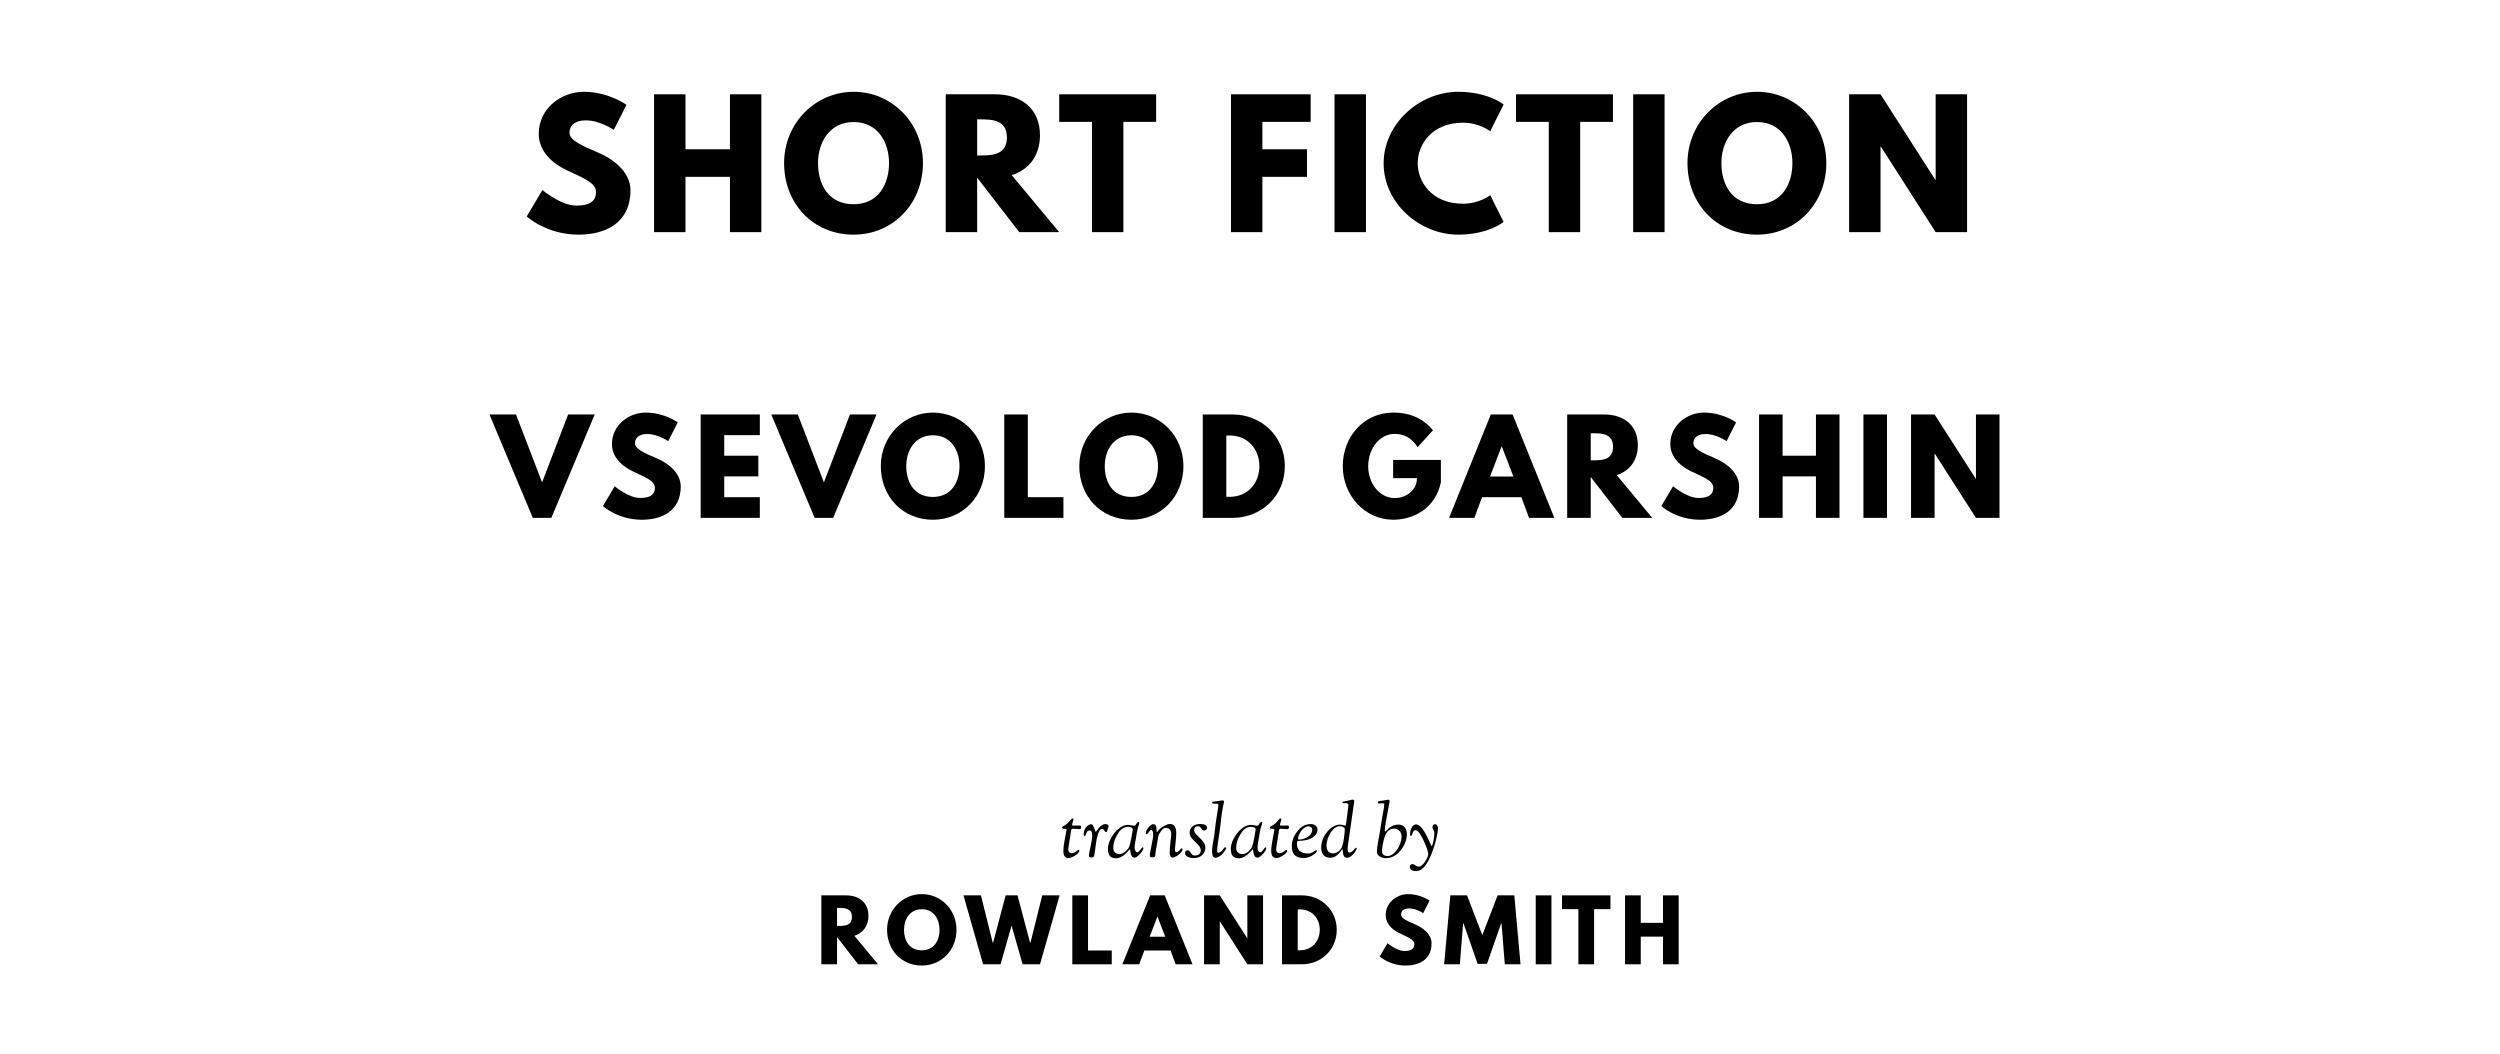
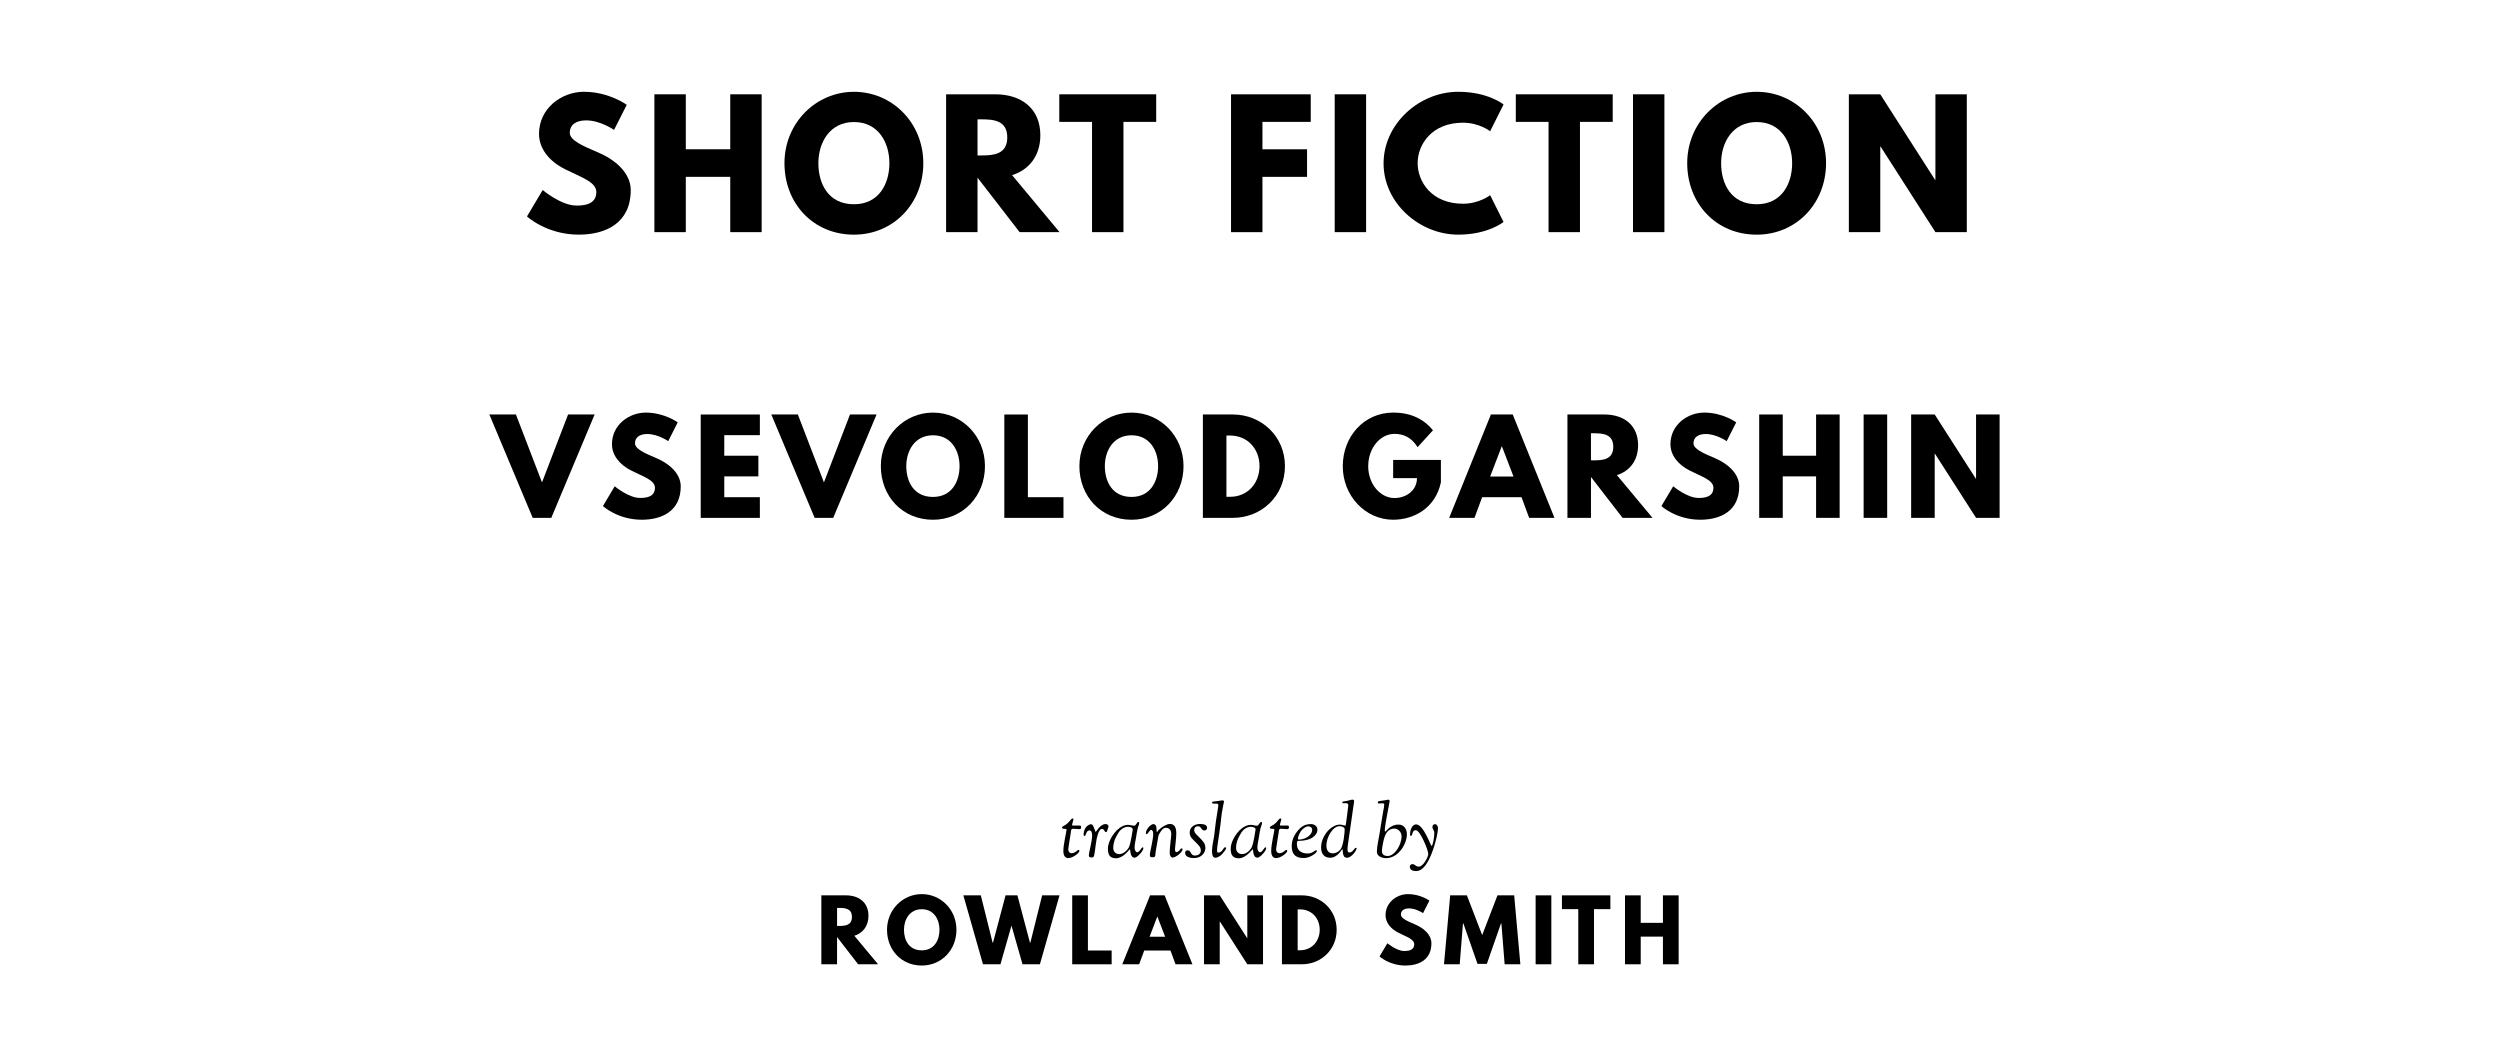
<svg xmlns="http://www.w3.org/2000/svg" version="1.1" viewBox="0 0 1400 590">
  <g aria-label="SHORT FICTION">
-     <path d="m 326.865,51.404 c -12.444,0 -25.17,9.17 -25.17,23.579 0,8.047 5.427,15.251 14.69,19.836 9.17,4.585 17.404,7.111 17.404,12.725 0,7.205 -7.298,7.579 -11.135,7.579 -8.608,0 -18.901,-8.702 -18.901,-8.702 l -8.795,14.784 c 0,0 10.947,10.199 29.006,10.199 15.064,0 29.099,-6.456 29.099,-24.889 0,-10.105 -9.45,-17.404 -18.058,-21.053 -8.795,-3.743 -16.094,-6.83 -16.094,-11.135 0,-4.211 3.181,-6.924 9.17,-6.924 7.953,0 15.626,5.333 15.626,5.333 l 7.111,-14.035 c 0,0 -9.918,-7.298 -23.953,-7.298 z" />
-     <path d="m 383.877,99.029 h 24.889 V 130 h 17.591 V 52.807 H 408.766 V 83.591 H 383.877 V 52.807 H 366.287 V 130 h 17.591 z" />
-     <path d="m 439.096,91.357 c 0,22.55 16.094,40.047 38.924,40.047 22.175,0 38.83,-17.497 38.83,-40.047 0,-22.55 -17.404,-39.953 -38.83,-39.953 -21.24,0 -38.924,17.404 -38.924,39.953 z m 18.994,0 c 0,-11.509 6.363,-23.018 19.93,-23.018 13.661,0 19.836,11.509 19.836,23.018 0,11.509 -5.801,23.018 -19.836,23.018 -14.409,0 -19.93,-11.509 -19.93,-23.018 z" />
-     <path d="M 529.613,52.807 V 130 h 17.591 V 99.497 L 570.782,130 h 22.363 l -26.573,-31.906 c 9.45,-2.994 15.813,-10.76 15.813,-22.363 0,-15.158 -10.854,-22.924 -25.17,-22.924 z m 17.591,34.246 V 66.842 h 2.058 c 6.643,0 14.596,0.468 14.596,10.105 0,9.637 -7.953,10.105 -14.596,10.105 z" />
-     <path d="m 593.161,68.246 h 18.339 V 130 h 17.591 V 68.246 h 18.339 V 52.807 H 593.161 Z" />
-     <path d="M 733.981,52.807 H 689.349 V 130 h 17.591 V 99.029 h 24.982 V 83.591 H 706.94 V 68.246 H 733.981 Z" />
-     <path d="M 764.937,52.807 H 747.346 V 130 h 17.591 z" />
-     <path d="m 819.373,114.094 c -17.684,0 -25.45,-12.351 -25.45,-22.737 0,-10.292 7.766,-22.643 25.45,-22.643 8.982,0 15.158,4.772 15.158,4.772 l 7.485,-14.971 c 0,0 -8.608,-7.111 -25.357,-7.111 -21.895,0 -41.825,17.965 -41.825,40.14 0,22.082 20.023,39.86 41.825,39.86 16.749,0 25.357,-7.111 25.357,-7.111 l -7.485,-14.971 c 0,0 -6.175,4.772 -15.158,4.772 z" />
-     <path d="m 848.972,68.246 h 18.339 V 130 h 17.591 V 68.246 h 18.339 V 52.807 h -54.269 z" />
-     <path d="M 932.167,52.807 H 914.576 V 130 h 17.591 z" />
-     <path d="m 944.988,91.357 c 0,22.55 16.094,40.047 38.924,40.047 22.175,0 38.83,-17.497 38.83,-40.047 0,-22.55 -17.404,-39.953 -38.83,-39.953 -21.24,0 -38.924,17.404 -38.924,39.953 z m 18.994,0 c 0,-11.509 6.363,-23.018 19.93,-23.018 13.661,0 19.836,11.509 19.836,23.018 0,11.509 -5.801,23.018 -19.836,23.018 -14.409,0 -19.93,-11.509 -19.93,-23.018 z" />
-     <path d="m 1053.095,82.094 h 0.187 L 1083.972,130 h 17.591 V 52.807 h -17.591 v 47.906 h -0.187 L 1053.095,52.807 h -17.591 V 130 h 17.591 z" />
+     <path d="M327.03,51.40c14.04,0.00,23.95,7.30,23.95,7.30l-7.11,14.04s-7.67-5.33-15.63-5.33c-5.99,0.00-9.17,2.71-9.17,6.92c0.00,4.30,7.30,7.39,16.09,11.13c8.61,3.65,18.06,10.95,18.06,21.05c0.00,18.43-14.04,24.89-29.10,24.89c-18.06,0.00-29.01-10.20-29.01-10.20l8.80-14.78s10.29,8.70,18.90,8.70c3.84,0.00,11.13-0.37,11.13-7.58c0.00-5.61-8.23-8.14-17.40-12.73c-9.26-4.58-14.69-11.79-14.69-19.84c0.00-14.41,12.73-23.58,25.17-23.58z" />
+     <path d="M384.05,99.03l0.00,30.97l-17.59,0.00l0.00-77.19l17.59,0.00l0.00,30.78l24.89,0.00l0.00-30.78l17.59,0.00l0.00,77.19l-17.59,0.00l0.00-30.97l-24.89,0.00z" />
+     <path d="M439.30,91.36c0.00-22.55,17.68-39.95,38.92-39.95c21.43,0.00,38.83,17.40,38.83,39.95s-16.65,40.05-38.83,40.05c-22.83,0.00-38.92-17.50-38.92-40.05z  M458.29,91.36c0.00,11.51,5.52,23.02,19.93,23.02c14.04,0.00,19.84-11.51,19.84-23.02s-6.18-23.02-19.84-23.02c-13.57,0.00-19.93,11.51-19.93,23.02z" />
+     <path d="M529.82,52.81l27.60,0.00c14.32,0.00,25.17,7.77,25.17,22.92c0.00,11.60-6.36,19.37-15.81,22.36l26.57,31.91l-22.36,0.00l-23.58-30.50l0.00,30.50l-17.59,0.00l0.00-77.19z  M547.41,87.05l2.06,0.00c6.64,0.00,14.60-0.47,14.60-10.11s-7.95-10.11-14.60-10.11l-2.06,0.00l0.00,20.21z" />
+     <path d="M593.20,68.25l0.00-15.44l54.27,0.00l0.00,15.44l-18.34,0.00l0.00,61.75l-17.59,0.00l0.00-61.75l-18.34,0.00z" />
+     <path d="M734.01,52.81l0.00,15.44l-27.04,0.00l0.00,15.35l24.98,0.00l0.00,15.44l-24.98,0.00l0.00,30.97l-17.59,0.00l0.00-77.19l44.63,0.00z" />
+     <path d="M765.02,52.81l0.00,77.19l-17.59,0.00l0.00-77.19l17.59,0.00z" />
+     <path d="M819.33,114.09c8.98,0.00,15.16-4.77,15.16-4.77l7.49,14.97s-8.61,7.11-25.36,7.11c-21.80,0.00-41.82-17.78-41.82-39.86c0.00-22.18,19.93-40.14,41.82-40.14c16.75,0.00,25.36,7.11,25.36,7.11l-7.49,14.97s-6.18-4.77-15.16-4.77c-17.68,0.00-25.45,12.35-25.45,22.64c0.00,10.39,7.77,22.74,25.45,22.74z" />
+     <path d="M848.85,68.25l0.00-15.44l54.27,0.00l0.00,15.44l-18.34,0.00l0.00,61.75l-17.59,0.00l0.00-61.75l-18.34,0.00z" />
+     <path d="M932.07,52.81l0.00,77.19l-17.59,0.00l0.00-77.19l17.59,0.00z" />
+     <path d="M944.84,91.36c0.00-22.55,17.68-39.95,38.92-39.95c21.43,0.00,38.83,17.40,38.83,39.95s-16.65,40.05-38.83,40.05c-22.83,0.00-38.92-17.50-38.92-40.05z  M963.83,91.36c0.00,11.51,5.52,23.02,19.93,23.02c14.04,0.00,19.84-11.51,19.84-23.02s-6.18-23.02-19.84-23.02c-13.57,0.00-19.93,11.51-19.93,23.02z" />
+     <path d="M1052.95,82.09l0.00,47.91l-17.59,0.00l0.00-77.19l17.59,0.00l30.69,47.91l0.19,0.00l0.00-47.91l17.59,0.00l0.00,77.19l-17.59,0.00l-30.69-47.91l-0.19,0.00z" />
  </g>
  <g aria-label="VSEVOLOD GARSHIN">
-     <path d="m 298.371,290 h 10.386 l 24.281,-57.895 h -14.877 l -14.596,38.035 -14.596,-38.035 h -14.877 z" />
-     <path d="m 361.561,231.053 c -9.333,0 -18.877,6.877 -18.877,17.684 0,6.035 4.07,11.439 11.018,14.877 6.877,3.439 13.053,5.333 13.053,9.544 0,5.404 -5.474,5.684 -8.351,5.684 -6.456,0 -14.175,-6.526 -14.175,-6.526 l -6.596,11.088 c 0,0 8.211,7.649 21.754,7.649 11.298,0 21.825,-4.842 21.825,-18.667 0,-7.579 -7.088,-13.053 -13.544,-15.789 -6.596,-2.807 -12.07,-5.123 -12.07,-8.351 0,-3.158 2.386,-5.193 6.877,-5.193 5.965,0 11.719,4 11.719,4 l 5.333,-10.526 c 0,0 -7.439,-5.474 -17.965,-5.474 z" />
-     <path d="M 425.499,232.105 H 392.377 V 290 h 33.123 v -11.579 h -19.93 v -11.649 h 19.088 v -11.579 h -19.088 v -11.509 h 19.93 z" />
-     <path d="m 456.189,290 h 10.386 l 24.281,-57.895 h -14.877 l -14.596,38.035 -14.596,-38.035 h -14.877 z" />
-     <path d="m 493.256,261.018 c 0,16.912 12.07,30.035 29.193,30.035 16.632,0 29.123,-13.123 29.123,-30.035 0,-16.912 -13.053,-29.965 -29.123,-29.965 -15.93,0 -29.193,13.053 -29.193,29.965 z m 14.246,0 c 0,-8.632 4.772,-17.263 14.947,-17.263 10.246,0 14.877,8.632 14.877,17.263 0,8.632 -4.351,17.263 -14.877,17.263 -10.807,0 -14.947,-8.632 -14.947,-17.263 z" />
-     <path d="M 575.586,232.105 H 562.393 V 290 h 33.123 v -11.579 h -19.93 z" />
-     <path d="m 604.407,261.018 c 0,16.912 12.07,30.035 29.193,30.035 16.632,0 29.123,-13.123 29.123,-30.035 0,-16.912 -13.053,-29.965 -29.123,-29.965 -15.93,0 -29.193,13.053 -29.193,29.965 z m 14.246,0 c 0,-8.632 4.772,-17.263 14.947,-17.263 10.246,0 14.877,8.632 14.877,17.263 0,8.632 -4.351,17.263 -14.877,17.263 -10.807,0 -14.947,-8.632 -14.947,-17.263 z" />
-     <path d="M 673.544,232.105 V 290 h 16.772 c 15.93,0 29.193,-12.07 29.193,-28.982 0,-16.842 -13.333,-28.912 -29.193,-28.912 z m 13.193,46.105 v -34.316 h 2.035 c 9.825,0 16.491,7.509 16.491,17.193 -0.07,9.684 -6.737,17.123 -16.491,17.123 z" />
-     <path d="m 806.893,257.579 h -26.737 v 10.175 h 13.333 c 0,7.088 -6.246,11.158 -12.561,11.158 -8.14,0 -14.737,-8 -14.737,-17.825 0,-10.035 6.596,-18.105 14.737,-18.105 5.123,0 9.544,2.035 12.912,7.439 l 8.632,-9.474 c -5.053,-6.105 -12.14,-9.895 -22.316,-9.895 -16.281,0 -28.211,13.404 -28.211,30.035 0,16.561 12.632,29.965 28.211,29.965 11.368,0 23.579,-6.246 26.737,-20.912 z" />
-     <path d="M 847.06,232.105 H 834.849 L 811.481,290 h 14.175 l 4.281,-11.579 h 22.035 L 856.253,290 h 14.175 z m 0.421,34.737 H 834.428 L 840.884,250 h 0.14 z" />
-     <path d="M 877.618,232.105 V 290 h 13.193 V 267.123 L 908.495,290 h 16.772 l -19.93,-23.93 c 7.088,-2.246 11.86,-8.07 11.86,-16.772 0,-11.368 -8.14,-17.193 -18.877,-17.193 z m 13.193,25.684 v -15.158 h 1.544 c 4.982,0 10.947,0.351 10.947,7.579 0,7.228 -5.965,7.579 -10.947,7.579 z" />
-     <path d="m 954.253,231.053 c -9.333,0 -18.877,6.877 -18.877,17.684 0,6.035 4.07,11.439 11.018,14.877 6.877,3.439 13.053,5.333 13.053,9.544 0,5.404 -5.474,5.684 -8.351,5.684 -6.456,0 -14.175,-6.526 -14.175,-6.526 l -6.596,11.088 c 0,0 8.211,7.649 21.754,7.649 11.298,0 21.825,-4.842 21.825,-18.667 0,-7.579 -7.088,-13.053 -13.544,-15.789 -6.596,-2.807 -12.07,-5.123 -12.07,-8.351 0,-3.158 2.386,-5.193 6.877,-5.193 5.965,0 11.719,4 11.719,4 l 5.333,-10.526 c 0,0 -7.439,-5.474 -17.965,-5.474 z" />
-     <path d="m 998.261,266.772 h 18.667 V 290 h 13.193 v -57.895 h -13.193 v 23.088 H 998.261 V 232.105 H 985.069 V 290 h 13.193 z" />
-     <path d="m 1056.716,232.105 h -13.193 V 290 h 13.193 z" />
-     <path d="m 1083.371,254.07 h 0.14 L 1106.529,290 h 13.193 v -57.895 h -13.193 v 35.93 h -0.14 l -23.017,-35.93 h -13.193 V 290 h 13.193 z" />
+     <path d="M298.32,290.00l-24.28-57.89l14.88,0.00l14.60,38.04l14.60-38.04l14.88,0.00l-24.28,57.89l-10.39,0.00z" />
+     <path d="M361.57,231.05c10.53,0.00,17.96,5.47,17.96,5.47l-5.33,10.53s-5.75-4.00-11.72-4.00c-4.49,0.00-6.88,2.04-6.88,5.19c0.00,3.23,5.47,5.54,12.07,8.35c6.46,2.74,13.54,8.21,13.54,15.79c0.00,13.82-10.53,18.67-21.82,18.67c-13.54,0.00-21.75-7.65-21.75-7.65l6.60-11.09s7.72,6.53,14.18,6.53c2.88,0.00,8.35-0.28,8.35-5.68c0.00-4.21-6.18-6.11-13.05-9.54c-6.95-3.44-11.02-8.84-11.02-14.88c0.00-10.81,9.54-17.68,18.88-17.68z" />
+     <path d="M425.52,232.11l0.00,11.58l-19.93,0.00l0.00,11.51l19.09,0.00l0.00,11.58l-19.09,0.00l0.00,11.65l19.93,0.00l0.00,11.58l-33.12,0.00l0.00-57.89l33.12,0.00z" />
+     <path d="M456.20,290.00l-24.28-57.89l14.88,0.00l14.60,38.04l14.60-38.04l14.88,0.00l-24.28,57.89l-10.39,0.00z" />
+     <path d="M493.27,261.02c0.00-16.91,13.26-29.96,29.19-29.96c16.07,0.00,29.12,13.05,29.12,29.96s-12.49,30.04-29.12,30.04c-17.12,0.00-29.19-13.12-29.19-30.04z  M507.52,261.02c0.00,8.63,4.14,17.26,14.95,17.26c10.53,0.00,14.88-8.63,14.88-17.26s-4.63-17.26-14.88-17.26c-10.18,0.00-14.95,8.63-14.95,17.26z" />
+     <path d="M575.61,232.11l0.00,46.32l19.93,0.00l0.00,11.58l-33.12,0.00l0.00-57.89l13.19,0.00z" />
+     <path d="M604.46,261.02c0.00-16.91,13.26-29.96,29.19-29.96c16.07,0.00,29.12,13.05,29.12,29.96s-12.49,30.04-29.12,30.04c-17.12,0.00-29.19-13.12-29.19-30.04z  M618.71,261.02c0.00,8.63,4.14,17.26,14.95,17.26c10.53,0.00,14.88-8.63,14.88-17.26s-4.63-17.26-14.88-17.26c-10.18,0.00-14.95,8.63-14.95,17.26z" />
+     <path d="M673.61,232.11l16.77,0.00c15.86,0.00,29.19,12.07,29.19,28.91c0.00,16.91-13.26,28.98-29.19,28.98l-16.77,0.00l0.00-57.89z  M686.80,278.21l2.04,0.00c9.75,0.00,16.42-7.44,16.49-17.12c0.00-9.68-6.67-17.19-16.49-17.19l-2.04,0.00l0.00,34.32z" />
+     <path d="M806.90,257.58l0.00,12.56c-3.16,14.67-15.37,20.91-26.74,20.91c-15.58,0.00-28.21-13.40-28.21-29.96c0.00-16.63,11.93-30.04,28.21-30.04c10.18,0.00,17.26,3.79,22.32,9.89l-8.63,9.47c-3.37-5.40-7.79-7.44-12.91-7.44c-8.14,0.00-14.74,8.07-14.74,18.11c0.00,9.82,6.60,17.82,14.74,17.82c6.32,0.00,12.56-4.07,12.56-11.16l-13.33,0.00l0.00-10.18l26.74,0.00z" />
+     <path d="M847.13,232.11l23.37,57.89l-14.18,0.00l-4.28-11.58l-22.04,0.00l-4.28,11.58l-14.18,0.00l23.37-57.89l12.21,0.00z  M847.55,266.84l-6.46-16.84l-0.14,0.00l-6.46,16.84l13.05,0.00z" />
+     <path d="M877.75,232.11l20.70,0.00c10.74,0.00,18.88,5.82,18.88,17.19c0.00,8.70-4.77,14.53-11.86,16.77l19.93,23.93l-16.77,0.00l-17.68-22.88l0.00,22.88l-13.19,0.00l0.00-57.89z  M890.94,257.79l1.54,0.00c4.98,0.00,10.95-0.35,10.95-7.58s-5.96-7.58-10.95-7.58l-1.54,0.00l0.00,15.16z" />
+     <path d="M954.32,231.05c10.53,0.00,17.96,5.47,17.96,5.47l-5.33,10.53s-5.75-4.00-11.72-4.00c-4.49,0.00-6.88,2.04-6.88,5.19c0.00,3.23,5.47,5.54,12.07,8.35c6.46,2.74,13.54,8.21,13.54,15.79c0.00,13.82-10.53,18.67-21.82,18.67c-13.54,0.00-21.75-7.65-21.75-7.65l6.60-11.09s7.72,6.53,14.18,6.53c2.88,0.00,8.35-0.28,8.35-5.68c0.00-4.21-6.18-6.11-13.05-9.54c-6.95-3.44-11.02-8.84-11.02-14.88c0.00-10.81,9.54-17.68,18.88-17.68z" />
+     <path d="M998.34,266.77l0.00,23.23l-13.19,0.00l0.00-57.89l13.19,0.00l0.00,23.09l18.67,0.00l0.00-23.09l13.19,0.00l0.00,57.89l-13.19,0.00l0.00-23.23l-18.67,0.00z" />
+     <path d="M1056.82,232.11l0.00,57.89l-13.19,0.00l0.00-57.89l13.19,0.00z" />
+     <path d="M1083.43,254.07l0.00,35.93l-13.19,0.00l0.00-57.89l13.19,0.00l23.02,35.93l0.14,0.00l0.00-35.93l13.19,0.00l0.00,57.89l-13.19,0.00l-23.02-35.93l-0.14,0.00z" />
  </g>
  <g aria-label="translated by">
-     <path d="m 594.755,463.422 c 0,1.19 2.508,0.255 2.508,1.148 0,1.148 -1.785,8.034 -1.785,11.945 0,3.316 1.573,3.996 2.721,3.996 2.635,0 6.249,-2.891 6.249,-3.996 0,-0.595 -0.34,-0.595 -0.468,-0.595 -0.68,0 -1.658,1.87 -3.996,1.87 -0.17,0 -1.743,-0.085 -1.743,-2.338 0,-0.68 0.978,-6.206 1.36,-8.842 0.255,-1.743 0.128,-2.508 1.36,-2.508 0.935,0 2.763,0.213 3.443,0.213 0.765,0 1.02,-0.255 1.02,-1.233 0,-0.51 -0.213,-0.808 -1.105,-0.808 -0.468,0 -0.808,0.043 -2.465,0.043 -1.403,0 -1.488,-0.043 -1.488,-0.298 0,-0.638 0.765,-2.635 0.765,-3.188 0,-0.383 -0.213,-0.51 -0.425,-0.51 -0.68,0 -0.765,0.553 -2.465,2.338 -1.87,1.955 -3.486,1.913 -3.486,2.763 z" />
-     <path d="m 606.863,467.418 c 0,0.595 0.34,0.723 0.51,0.723 0.213,0 0.34,-0.128 0.468,-0.255 0.255,-0.298 0.595,-2.848 2.338,-2.848 0.765,0 1.445,0.765 1.445,2.891 0,3.188 -1.828,9.437 -1.828,11.137 0,1.02 0.85,1.105 1.275,1.105 h 0.213 c 1.53,0 1.445,0 2.38,-7.226 l 0.213,-1.403 c 0.213,-1.785 1.275,-7.354 3.188,-7.354 1.53,0 1.36,1.785 2.295,1.785 0.765,0 0.85,-1.318 0.935,-1.615 0.128,-0.468 0.468,-1.02 0.468,-1.573 0,-0.595 -0.468,-1.318 -1.573,-1.318 -3.146,0 -5.271,4.378 -5.569,4.378 -0.085,0 -0.128,-0.043 -1.19,-2.806 -0.255,-0.68 -0.68,-1.488 -1.573,-1.488 -0.383,0 -3.996,1.02 -3.996,5.866 z" />
-     <path d="m 620.454,475.154 c 0,2.763 0.51,5.484 4.548,5.484 4.038,0 7.566,-5.101 7.779,-5.101 0.298,0 -0.085,4.761 2.635,4.761 1.148,0 3.061,-1.955 4.123,-3.486 0.553,-0.765 0.765,-1.403 0.765,-1.828 0,-0.17 -0.043,-0.468 -0.383,-0.468 -0.808,0 -1.7,2.763 -3.103,2.763 -0.808,0 -1.445,-1.403 -1.445,-2.508 0,-1.615 0.425,-3.571 0.765,-5.441 0.34,-1.913 0.595,-3.868 0.978,-5.441 0.298,-1.233 0.85,-2.253 0.85,-2.933 0,-0.468 -0.213,-0.638 -0.468,-0.638 -0.85,0 -1.36,2.083 -2.21,2.083 -1.403,0 -2.295,-0.468 -3.613,-0.468 -1.105,0 -1.955,0.213 -3.103,0.765 -2.253,1.063 -4.208,3.103 -5.739,5.526 -1.318,2.125 -2.38,4.548 -2.38,6.929 z m 2.976,-0.255 c 0,-0.765 0.085,-1.53 0.213,-2.295 0.383,-2.21 1.403,-4.123 2.635,-6.164 1.275,-2.168 3.528,-3.443 5.271,-3.443 0.893,0 2.806,0.298 2.806,1.488 0,0.128 -1.148,7.949 -2.168,9.989 -0.383,0.765 -2.38,3.826 -5.441,3.826 -1.785,0 -3.316,-1.275 -3.316,-3.401 z" />
-     <path d="m 641.7,466.355 c 0,0.468 0.085,0.808 0.383,0.808 0.935,0 1.403,-2.38 2.721,-2.38 0.425,0 0.978,0.85 0.978,2.338 0,3.273 -1.87,9.862 -1.87,11.647 0,1.233 0.34,1.318 1.488,1.318 1.105,0 1.445,-0.17 1.573,-1.105 0.085,-0.595 -0.213,-0.085 0.85,-5.824 1.02,-5.484 0.51,-5.101 2.338,-7.694 0.978,-1.403 1.785,-1.87 2.763,-1.87 2.763,0 2.976,2.806 2.976,3.486 0,1.573 -0.893,7.269 -0.893,10.499 0,1.488 0.723,2.678 1.573,2.678 1.87,0 5.611,-2.976 5.611,-4.633 0,-0.255 -0.085,-0.51 -0.383,-0.51 -0.638,0 -0.808,0.51 -1.318,1.148 0,0 -0.978,0.935 -1.7,0.935 -0.468,0 -0.808,-0.34 -0.808,-1.53 0,-1.445 0.723,-5.951 0.723,-8.927 0,-2.678 -0.595,-5.313 -3.571,-5.313 -1.785,0 -4.038,1.53 -5.186,2.423 -1.573,1.19 -1.87,2.125 -2.125,2.125 -0.383,0 0.51,-4.463 -1.955,-4.463 -1.615,0 -4.166,3.188 -4.166,4.846 z" />
-     <path d="m 663.651,477.705 c 0,2.253 3.061,2.806 4.718,2.806 5.441,0 6.631,-4.038 6.631,-5.569 0,-2.848 -1.615,-4.038 -2.933,-5.526 -1.02,-1.105 -3.358,-2.848 -3.358,-4.463 0,-1.275 0.638,-2.253 2.253,-2.253 1.658,0 1.828,2.38 3.358,2.38 0.213,0 1.615,-0.128 1.615,-1.445 0,-1.658 -1.658,-2.21 -3.953,-2.21 -3.316,0 -5.781,1.955 -5.781,4.803 0,2.55 1.615,3.656 3.316,5.399 1.53,1.53 2.933,2.763 2.933,4.761 0,0.51 -0.298,2.721 -3.401,2.721 -2.593,0 -1.87,-2.933 -4.038,-2.933 -0.51,0 -1.36,0.213 -1.36,1.53 z" />
-     <path d="m 678.75,476.344 c 0,3.996 1.233,3.996 2.083,3.996 0.808,0 2.593,-0.85 3.698,-2.125 1.02,-1.19 2.125,-2.635 2.125,-3.061 0,-0.425 -0.213,-0.68 -0.51,-0.68 -1.105,0 -1.53,3.018 -3.868,3.018 -0.553,0 -0.68,-0.213 -0.68,-1.658 0,-1.445 0.51,-4.123 1.233,-9.139 1.36,-9.139 0.638,-7.566 2.21,-15.813 0.128,-0.808 0.425,-1.36 0.425,-1.955 0,-0.425 -0.213,-0.68 -0.893,-0.68 -1.105,0 -2.04,0.425 -5.143,0.638 -0.553,0.043 -0.638,0.383 -0.638,0.595 0,0.468 0.383,0.595 1.233,0.595 0.51,0 0.595,-0.043 1.233,-0.043 0.638,0 1.063,0.34 1.063,0.85 0,0.51 -0.638,4.336 -1.36,8.927 -0.425,2.721 -0.638,5.739 -1.02,8.417 -0.085,0.68 -1.19,5.696 -1.19,8.119 z" />
-     <path d="m 689.28,475.154 c 0,2.763 0.51,5.484 4.548,5.484 4.038,0 7.566,-5.101 7.779,-5.101 0.298,0 -0.085,4.761 2.635,4.761 1.148,0 3.061,-1.955 4.123,-3.486 0.553,-0.765 0.765,-1.403 0.765,-1.828 0,-0.17 -0.043,-0.468 -0.383,-0.468 -0.808,0 -1.7,2.763 -3.103,2.763 -0.808,0 -1.445,-1.403 -1.445,-2.508 0,-1.615 0.425,-3.571 0.765,-5.441 0.34,-1.913 0.595,-3.868 0.978,-5.441 0.298,-1.233 0.85,-2.253 0.85,-2.933 0,-0.468 -0.213,-0.638 -0.468,-0.638 -0.85,0 -1.36,2.083 -2.21,2.083 -1.403,0 -2.295,-0.468 -3.613,-0.468 -1.105,0 -1.955,0.213 -3.103,0.765 -2.253,1.063 -4.208,3.103 -5.739,5.526 -1.318,2.125 -2.38,4.548 -2.38,6.929 z m 2.976,-0.255 c 0,-0.765 0.085,-1.53 0.213,-2.295 0.383,-2.21 1.403,-4.123 2.635,-6.164 1.275,-2.168 3.528,-3.443 5.271,-3.443 0.893,0 2.806,0.298 2.806,1.488 0,0.128 -1.148,7.949 -2.168,9.989 -0.383,0.765 -2.38,3.826 -5.441,3.826 -1.785,0 -3.316,-1.275 -3.316,-3.401 z" />
-     <path d="m 711.154,463.422 c 0,1.19 2.508,0.255 2.508,1.148 0,1.148 -1.785,8.034 -1.785,11.945 0,3.316 1.573,3.996 2.721,3.996 2.635,0 6.249,-2.891 6.249,-3.996 0,-0.595 -0.34,-0.595 -0.468,-0.595 -0.68,0 -1.658,1.87 -3.996,1.87 -0.17,0 -1.743,-0.085 -1.743,-2.338 0,-0.68 0.978,-6.206 1.36,-8.842 0.255,-1.743 0.128,-2.508 1.36,-2.508 0.935,0 2.763,0.213 3.443,0.213 0.765,0 1.02,-0.255 1.02,-1.233 0,-0.51 -0.213,-0.808 -1.105,-0.808 -0.468,0 -0.808,0.043 -2.465,0.043 -1.403,0 -1.488,-0.043 -1.488,-0.298 0,-0.638 0.765,-2.635 0.765,-3.188 0,-0.383 -0.213,-0.51 -0.425,-0.51 -0.68,0 -0.765,0.553 -2.465,2.338 -1.87,1.955 -3.486,1.913 -3.486,2.763 z" />
-     <path d="m 723.403,473.751 c 0,3.783 1.318,6.759 6.716,6.759 3.698,0 7.396,-2.976 7.396,-3.953 0,-0.255 -0.17,-0.425 -0.51,-0.425 -0.468,0 -2.168,1.828 -4.591,1.828 -4.208,0 -6.121,-2.125 -6.121,-5.314 0,-1.105 0.128,-1.743 0.723,-1.743 3.996,-0.043 6.291,-0.978 6.674,-1.148 0.808,-0.34 4.123,-2.083 4.123,-5.143 0,-1.87 -1.7,-3.146 -3.698,-3.146 -2.38,0 -4.336,0.765 -5.909,2.253 -2.933,2.721 -4.803,6.376 -4.803,10.032 z m 3.486,-4.421 c 0,-0.553 0.978,-3.273 2.253,-4.591 1.105,-1.148 2.423,-1.998 3.486,-1.998 0.723,0 2.253,0.383 2.253,1.998 0,2.678 -3.486,5.441 -7.609,5.441 -0.298,0 -0.383,-0.553 -0.383,-0.85 z" />
-     <path d="m 739.868,474.687 c 0,3.188 1.488,5.654 5.101,5.654 4.208,0 6.376,-4.761 6.759,-4.761 0.595,0 -0.383,4.761 2.593,4.761 2.763,0 5.441,-4.293 5.441,-5.186 0,-0.17 -0.128,-0.383 -0.468,-0.383 -0.68,0 -1.658,2.635 -3.528,2.635 -0.978,0 -1.105,-0.893 -1.105,-1.828 0,-1.275 0.425,-3.953 0.893,-7.184 2.38,-17.386 2.806,-18.746 2.806,-19.851 0,-0.383 -0.298,-0.723 -0.68,-0.723 -1.148,0 -0.893,0.085 -3.273,0.68 -1.19,0.298 -2.678,0.128 -2.678,0.85 0,0.298 0.255,0.468 0.68,0.468 0.043,0 1.02,-0.043 1.488,-0.043 0.638,0 1.233,0.425 1.233,1.063 0,0.298 -1.403,11.477 -1.53,11.477 -1.19,0 -2.04,-0.553 -3.146,-0.553 -5.058,0 -10.584,6.334 -10.584,12.922 z m 2.976,-1.19 c 0,-4.463 3.486,-10.84 7.396,-10.84 1.148,0 2.848,0.553 2.848,1.7 0,1.7 -0.638,9.182 -2.338,11.307 -1.105,1.403 -2.763,2.21 -4.293,2.21 -2.593,0 -3.613,-1.913 -3.613,-4.378 z" />
-     <path d="m 771.07,476.982 c 0,2.465 2.678,3.571 5.186,3.571 6.589,0 11.605,-7.609 11.605,-13.39 0,-2.763 -1.488,-5.399 -4.676,-5.399 -4.888,0 -6.886,3.953 -7.481,3.953 -0.085,0 -0.213,-0.34 -0.213,-0.638 0,-3.061 2.721,-15.728 2.721,-16.493 0,-0.468 -0.34,-0.765 -0.808,-0.765 -0.255,0 -1.02,0.255 -2.678,0.468 -1.955,0.255 -3.146,0.213 -3.146,1.063 0,0.595 0.34,0.595 0.808,0.595 0.638,0 1.105,-0.085 1.743,-0.085 0.85,0 1.063,0.298 1.063,0.51 0,1.02 -0.255,2.508 -0.638,4.336 -0.638,3.146 -1.148,7.269 -1.913,11.69 -0.595,3.443 -1.573,7.864 -1.573,10.584 z m 2.806,-0.51 c 0,-0.425 0.468,-4.973 1.7,-8.332 1.36,-3.698 4.123,-4.123 5.143,-4.123 2.338,0 4.166,1.955 4.166,4.336 0,4.888 -3.911,11.01 -7.736,11.01 -2.635,0 -3.273,-1.445 -3.273,-2.891 z" />
-     <path d="m 789.506,485.313 c 0,1.955 1.7,2.508 3.528,2.508 3.996,0 6.716,-4.846 8.714,-9.904 2.508,-6.334 3.528,-12.2 3.528,-14.113 0,-1.318 -0.723,-2.253 -1.658,-2.253 -1.02,0 -1.445,0.808 -1.445,1.573 0,1.148 1.063,1.998 1.063,3.231 0,2.848 -0.935,7.396 -1.53,7.396 -0.468,0 -4.506,-12.072 -8.629,-12.072 -2.593,0 -3.443,3.698 -3.443,5.484 0,0.723 0.17,0.935 0.425,0.935 1.275,0 0.383,-3.188 2.848,-3.188 2.253,0 6.929,10.967 6.929,13.348 0,1.615 -2.806,7.056 -5.271,7.056 -1.955,0 -1.998,-1.403 -3.698,-1.403 -0.723,0 -1.36,0.68 -1.36,1.403 z" />
+     <path d="M594.73,463.42c0.00-0.85,1.62-0.81,3.49-2.76c1.70-1.79,1.79-2.34,2.47-2.34c0.21,0.00,0.43,0.13,0.43,0.51c0.00,0.55-0.77,2.55-0.77,3.19c0.00,0.26,0.09,0.30,1.49,0.30c1.66,0.00,2.00-0.04,2.47-0.04c0.89,0.00,1.11,0.30,1.11,0.81c0.00,0.98-0.26,1.23-1.02,1.23c-0.68,0.00-2.51-0.21-3.44-0.21c-1.23,0.00-1.11,0.77-1.36,2.51c-0.38,2.64-1.36,8.16-1.36,8.84c0.00,2.25,1.57,2.34,1.74,2.34c2.34,0.00,3.32-1.87,4.00-1.87c0.13,0.00,0.47,0.00,0.47,0.60c0.00,1.11-3.61,4.00-6.25,4.00c-1.15,0.00-2.72-0.68-2.72-4.00c0.00-3.91,1.79-10.80,1.79-11.94c0.00-0.89-2.51,0.04-2.51-1.15z" />
+     <path d="M606.84,467.42c0.00-4.85,3.61-5.87,4.00-5.87c0.89,0.00,1.32,0.81,1.57,1.49c1.06,2.76,1.11,2.81,1.19,2.81c0.30,0.00,2.42-4.38,5.57-4.38c1.11,0.00,1.57,0.72,1.57,1.32c0.00,0.55-0.34,1.11-0.47,1.57c-0.09,0.30-0.17,1.62-0.94,1.62c-0.94,0.00-0.77-1.79-2.30-1.79c-1.91,0.00-2.98,5.57-3.19,7.35l-0.21,1.40c-0.94,7.23-0.85,7.23-2.38,7.23l-0.21,0.00c-0.43,0.00-1.28-0.09-1.28-1.11c0.00-1.70,1.83-7.95,1.83-11.14c0.00-2.13-0.68-2.89-1.45-2.89c-1.74,0.00-2.08,2.55-2.34,2.85c-0.13,0.13-0.26,0.26-0.47,0.26c-0.17,0.00-0.51-0.13-0.51-0.72z" />
+     <path d="M620.45,475.15c0.00-2.38,1.06-4.80,2.38-6.93c1.53-2.42,3.49-4.46,5.74-5.53c1.15-0.55,2.00-0.77,3.10-0.77c1.32,0.00,2.21,0.47,3.61,0.47c0.85,0.00,1.36-2.08,2.21-2.08c0.26,0.00,0.47,0.17,0.47,0.64c0.00,0.68-0.55,1.70-0.85,2.93c-0.38,1.57-0.64,3.53-0.98,5.44c-0.34,1.87-0.77,3.83-0.77,5.44c0.00,1.11,0.64,2.51,1.45,2.51c1.40,0.00,2.30-2.76,3.10-2.76c0.34,0.00,0.38,0.30,0.38,0.47c0.00,0.43-0.21,1.06-0.77,1.83c-1.06,1.53-2.98,3.49-4.12,3.49c-2.72,0.00-2.34-4.76-2.64-4.76c-0.21,0.00-3.74,5.10-7.78,5.10s-4.55-2.72-4.55-5.48z  M623.42,474.90c0.00,2.13,1.53,3.40,3.32,3.40c3.06,0.00,5.06-3.06,5.44-3.83c1.02-2.04,2.17-9.86,2.17-9.99c0.00-1.19-1.91-1.49-2.81-1.49c-1.74,0.00-4.00,1.28-5.27,3.44c-1.23,2.04-2.25,3.95-2.64,6.16c-0.13,0.77-0.21,1.53-0.21,2.30z" />
+     <path d="M641.70,466.35c0.00-1.66,2.55-4.85,4.17-4.85c2.47,0.00,1.57,4.46,1.96,4.46c0.26,0.00,0.55-0.94,2.13-2.13c1.15-0.89,3.40-2.42,5.19-2.42c2.98,0.00,3.57,2.64,3.57,5.31c0.00,2.98-0.72,7.48-0.72,8.93c0.00,1.19,0.34,1.53,0.81,1.53c0.72,0.00,1.70-0.94,1.70-0.94c0.51-0.64,0.68-1.15,1.32-1.15c0.30,0.00,0.38,0.26,0.38,0.51c0.00,1.66-3.74,4.63-5.61,4.63c-0.85,0.00-1.57-1.19-1.57-2.68c0.00-3.23,0.89-8.93,0.89-10.50c0.00-0.68-0.21-3.49-2.98-3.49c-0.98,0.00-1.79,0.47-2.76,1.87c-1.83,2.59-1.32,2.21-2.34,7.69c-1.06,5.74-0.77,5.23-0.85,5.82c-0.13,0.94-0.47,1.11-1.57,1.11c-1.15,0.00-1.49-0.09-1.49-1.32c0.00-1.79,1.87-8.37,1.87-11.65c0.00-1.49-0.55-2.34-0.98-2.34c-1.32,0.00-1.79,2.38-2.72,2.38c-0.30,0.00-0.38-0.34-0.38-0.81z" />
+     <path d="M663.68,477.70c0.00-1.32,0.85-1.53,1.36-1.53c2.17,0.00,1.45,2.93,4.04,2.93c3.10,0.00,3.40-2.21,3.40-2.72c0.00-2.00-1.40-3.23-2.93-4.76c-1.70-1.74-3.32-2.85-3.32-5.40c0.00-2.85,2.47-4.80,5.78-4.80c2.30,0.00,3.95,0.55,3.95,2.21c0.00,1.32-1.40,1.45-1.62,1.45c-1.53,0.00-1.70-2.38-3.36-2.38c-1.62,0.00-2.25,0.98-2.25,2.25c0.00,1.62,2.34,3.36,3.36,4.46c1.32,1.49,2.93,2.68,2.93,5.53c0.00,1.53-1.19,5.57-6.63,5.57c-1.66,0.00-4.72-0.55-4.72-2.81z" />
+     <path d="M678.72,476.34c0.00-2.42,1.11-7.44,1.19-8.12c0.38-2.68,0.60-5.70,1.02-8.42c0.72-4.59,1.36-8.42,1.36-8.93s-0.43-0.85-1.06-0.85s-0.72,0.04-1.23,0.04c-0.85,0.00-1.23-0.13-1.23-0.60c0.00-0.21,0.09-0.55,0.64-0.60c3.10-0.21,4.04-0.64,5.14-0.64c0.68,0.00,0.89,0.26,0.89,0.68c0.00,0.60-0.30,1.15-0.43,1.96c-1.57,8.25-0.85,6.67-2.21,15.81c-0.72,5.02-1.23,7.69-1.23,9.14s0.13,1.66,0.68,1.66c2.34,0.00,2.76-3.02,3.87-3.02c0.30,0.00,0.51,0.26,0.51,0.68s-1.11,1.87-2.13,3.06c-1.11,1.28-2.89,2.13-3.70,2.13c-0.85,0.00-2.08,0.00-2.08-4.00z" />
+     <path d="M689.22,475.15c0.00-2.38,1.06-4.80,2.38-6.93c1.53-2.42,3.49-4.46,5.74-5.53c1.15-0.55,2.00-0.77,3.10-0.77c1.32,0.00,2.21,0.47,3.61,0.47c0.85,0.00,1.36-2.08,2.21-2.08c0.26,0.00,0.47,0.17,0.47,0.64c0.00,0.68-0.55,1.70-0.85,2.93c-0.38,1.57-0.64,3.53-0.98,5.44c-0.34,1.87-0.77,3.83-0.77,5.44c0.00,1.11,0.64,2.51,1.45,2.51c1.40,0.00,2.30-2.76,3.10-2.76c0.34,0.00,0.38,0.30,0.38,0.47c0.00,0.43-0.21,1.06-0.77,1.83c-1.06,1.53-2.98,3.49-4.12,3.49c-2.72,0.00-2.34-4.76-2.64-4.76c-0.21,0.00-3.74,5.10-7.78,5.10s-4.55-2.72-4.55-5.48z  M692.20,474.90c0.00,2.13,1.53,3.40,3.32,3.40c3.06,0.00,5.06-3.06,5.44-3.83c1.02-2.04,2.17-9.86,2.17-9.99c0.00-1.19-1.91-1.49-2.81-1.49c-1.74,0.00-4.00,1.28-5.27,3.44c-1.23,2.04-2.25,3.95-2.64,6.16c-0.13,0.77-0.21,1.53-0.21,2.30z" />
+     <path d="M711.12,463.42c0.00-0.85,1.62-0.81,3.49-2.76c1.70-1.79,1.79-2.34,2.47-2.34c0.21,0.00,0.43,0.13,0.43,0.51c0.00,0.55-0.77,2.55-0.77,3.19c0.00,0.26,0.09,0.30,1.49,0.30c1.66,0.00,2.00-0.04,2.47-0.04c0.89,0.00,1.11,0.30,1.11,0.81c0.00,0.98-0.26,1.23-1.02,1.23c-0.68,0.00-2.51-0.21-3.44-0.21c-1.23,0.00-1.11,0.77-1.36,2.51c-0.38,2.64-1.36,8.16-1.36,8.84c0.00,2.25,1.57,2.34,1.74,2.34c2.34,0.00,3.32-1.87,4.00-1.87c0.13,0.00,0.47,0.00,0.47,0.60c0.00,1.11-3.61,4.00-6.25,4.00c-1.15,0.00-2.72-0.68-2.72-4.00c0.00-3.91,1.79-10.80,1.79-11.94c0.00-0.89-2.51,0.04-2.51-1.15z" />
+     <path d="M723.36,473.75c0.00-3.66,1.87-7.31,4.80-10.03c1.57-1.49,3.53-2.25,5.91-2.25c2.00,0.00,3.70,1.28,3.70,3.15c0.00,3.06-3.32,4.80-4.12,5.14c-0.38,0.17-2.68,1.11-6.67,1.15c-0.60,0.00-0.72,0.64-0.72,1.74c0.00,3.19,1.91,5.31,6.12,5.31c2.42,0.00,4.12-1.83,4.59-1.83c0.34,0.00,0.51,0.17,0.51,0.43c0.00,0.98-3.70,3.95-7.40,3.95c-5.40,0.00-6.72-2.98-6.72-6.76z  M726.84,469.33c0.00,0.30,0.09,0.85,0.38,0.85c4.12,0.00,7.61-2.76,7.61-5.44c0.00-1.62-1.53-2.00-2.25-2.00c-1.06,0.00-2.38,0.85-3.49,2.00c-1.28,1.32-2.25,4.04-2.25,4.59z" />
+     <path d="M739.81,474.69c0.00-6.59,5.53-12.92,10.58-12.92c1.11,0.00,1.96,0.55,3.15,0.55c0.13,0.00,1.53-11.18,1.53-11.48c0.00-0.64-0.60-1.06-1.23-1.06c-0.47,0.00-1.45,0.04-1.49,0.04c-0.43,0.00-0.68-0.17-0.68-0.47c0.00-0.72,1.49-0.55,2.68-0.85c2.38-0.60,2.13-0.68,3.27-0.68c0.38,0.00,0.68,0.34,0.68,0.72c0.00,1.11-0.43,2.47-2.81,19.85c-0.47,3.23-0.89,5.91-0.89,7.18c0.00,0.94,0.13,1.83,1.11,1.83c1.87,0.00,2.85-2.64,3.53-2.64c0.34,0.00,0.47,0.21,0.47,0.38c0.00,0.89-2.68,5.19-5.44,5.19c-2.98,0.00-2.00-4.76-2.59-4.76c-0.38,0.00-2.55,4.76-6.76,4.76c-3.61,0.00-5.10-2.47-5.10-5.65z  M742.78,473.50c0.00,2.47,1.02,4.38,3.61,4.38c1.53,0.00,3.19-0.81,4.29-2.21c1.70-2.13,2.34-9.61,2.34-11.31c0.00-1.15-1.70-1.70-2.85-1.70c-3.91,0.00-7.40,6.38-7.40,10.84z" />
+     <path d="M771.05,476.98c0.00-2.72,0.98-7.14,1.57-10.58c0.77-4.42,1.28-8.54,1.91-11.69c0.38-1.83,0.64-3.32,0.64-4.34c0.00-0.21-0.21-0.51-1.06-0.51c-0.64,0.00-1.11,0.09-1.74,0.09c-0.47,0.00-0.81,0.00-0.81-0.60c0.00-0.85,1.19-0.81,3.15-1.06c1.66-0.21,2.42-0.47,2.68-0.47c0.47,0.00,0.81,0.30,0.81,0.77c0.00,0.77-2.72,13.43-2.72,16.49c0.00,0.30,0.13,0.64,0.21,0.64c0.60,0.00,2.59-3.95,7.48-3.95c3.19,0.00,4.68,2.64,4.68,5.40c0.00,5.78-5.02,13.39-11.60,13.39c-2.51,0.00-5.19-1.11-5.19-3.57z  M773.86,476.47c0.00,1.45,0.64,2.89,3.27,2.89c3.83,0.00,7.74-6.12,7.74-11.01c0.00-2.38-1.83-4.34-4.17-4.34c-1.02,0.00-3.78,0.43-5.14,4.12c-1.23,3.36-1.70,7.91-1.70,8.33z" />
+     <path d="M789.50,485.31c0.00-0.72,0.64-1.40,1.36-1.40c1.70,0.00,1.74,1.40,3.70,1.40c2.47,0.00,5.27-5.44,5.27-7.06c0.00-2.38-4.68-13.35-6.93-13.35c-2.47,0.00-1.57,3.19-2.85,3.19c-0.26,0.00-0.43-0.21-0.43-0.94c0.00-1.79,0.85-5.48,3.44-5.48c4.12,0.00,8.16,12.07,8.63,12.07c0.60,0.00,1.53-4.55,1.53-7.40c0.00-1.23-1.06-2.08-1.06-3.23c0.00-0.77,0.43-1.57,1.45-1.57c0.94,0.00,1.66,0.94,1.66,2.25c0.00,1.91-1.02,7.78-3.53,14.11c-2.00,5.06-4.72,9.90-8.71,9.90c-1.83,0.00-3.53-0.55-3.53-2.51z" />
  </g>
  <g aria-label="ROWLAND SMITH">
-     <path d="M 459.951,501.404 V 540 h 8.795 V 524.749 L 480.535,540 h 11.181 l -13.287,-15.953 c 4.725,-1.497 7.906,-5.38 7.906,-11.181 0,-7.579 -5.427,-11.462 -12.585,-11.462 z m 8.795,17.123 v -10.105 h 1.029 c 3.322,0 7.298,0.234 7.298,5.053 0,4.819 -3.977,5.053 -7.298,5.053 z" />
-     <path d="m 496.754,520.678 c 0,11.275 8.047,20.023 19.462,20.023 11.088,0 19.415,-8.749 19.415,-20.023 0,-11.275 -8.702,-19.977 -19.415,-19.977 -10.62,0 -19.462,8.702 -19.462,19.977 z m 9.497,0 c 0,-5.754 3.181,-11.509 9.965,-11.509 6.83,0 9.918,5.754 9.918,11.509 0,5.754 -2.901,11.509 -9.918,11.509 -7.205,0 -9.965,-5.754 -9.965,-11.509 z" />
-     <path d="m 572.664,540 h 9.731 l 10.994,-38.596 h -9.731 l -6.596,26.48 h -0.234 l -7.018,-26.48 h -6.643 l -7.018,26.48 h -0.234 l -6.596,-26.48 H 539.541 L 550.535,540 h 9.778 l 6.175,-21.661 z" />
-     <path d="M 609.294,501.404 H 600.499 V 540 h 22.082 v -7.719 h -13.287 z" />
-     <path d="m 652.239,501.404 h -8.14 L 628.52,540 h 9.45 l 2.854,-7.719 h 14.69 l 2.854,7.719 h 9.45 z m 0.281,23.158 h -8.702 l 4.304,-11.228 h 0.094 z" />
-     <path d="m 683.073,516.047 h 0.094 L 698.512,540 h 8.795 v -38.596 h -8.795 v 23.953 h -0.094 l -15.345,-23.953 h -8.795 V 540 h 8.795 z" />
-     <path d="M 717.929,501.404 V 540 h 11.181 c 10.62,0 19.462,-8.047 19.462,-19.322 0,-11.228 -8.889,-19.275 -19.462,-19.275 z m 8.795,30.737 v -22.877 h 1.357 c 6.55,0 10.994,5.006 10.994,11.462 -0.047,6.456 -4.491,11.415 -10.994,11.415 z" />
-     <path d="m 788.57,500.702 c -6.222,0 -12.585,4.585 -12.585,11.789 0,4.023 2.713,7.626 7.345,9.918 4.585,2.292 8.702,3.556 8.702,6.363 0,3.602 -3.649,3.789 -5.567,3.789 -4.304,0 -9.45,-4.351 -9.45,-4.351 l -4.398,7.392 c 0,0 5.474,5.099 14.503,5.099 7.532,0 14.55,-3.228 14.55,-12.444 0,-5.053 -4.725,-8.702 -9.029,-10.526 -4.398,-1.871 -8.047,-3.415 -8.047,-5.567 0,-2.105 1.591,-3.462 4.585,-3.462 3.977,0 7.813,2.667 7.813,2.667 l 3.556,-7.018 c 0,0 -4.959,-3.649 -11.977,-3.649 z" />
-     <path d="m 842.687,540 h 8.795 l -3.462,-38.596 h -9.357 l -8.561,22.269 -8.561,-22.269 h -9.357 L 808.722,540 h 8.795 l 1.825,-22.877 h 0.234 l 7.906,22.643 h 5.24 l 7.906,-22.643 h 0.234 z" />
-     <path d="m 868.801,501.404 h -8.795 V 540 h 8.795 z" />
-     <path d="m 874.726,509.123 h 9.17 V 540 h 8.795 v -30.877 h 9.17 v -7.719 h -27.134 z" />
-     <path d="m 918.823,524.515 h 12.444 V 540 h 8.795 v -38.596 h -8.795 v 15.392 h -12.444 v -15.392 h -8.795 V 540 h 8.795 z" />
+     <path d="M459.96,501.40l13.80,0.00c7.16,0.00,12.58,3.88,12.58,11.46c0.00,5.80-3.18,9.68-7.91,11.18l13.29,15.95l-11.18,0.00l-11.79-15.25l0.00,15.25l-8.80,0.00l0.00-38.60z  M468.76,518.53l1.03,0.00c3.32,0.00,7.30-0.23,7.30-5.05s-3.98-5.05-7.30-5.05l-1.03,0.00l0.00,10.11z" />
+     <path d="M496.73,520.68c0.00-11.27,8.84-19.98,19.46-19.98c10.71,0.00,19.42,8.70,19.42,19.98s-8.33,20.02-19.42,20.02c-11.42,0.00-19.46-8.75-19.46-20.02z  M506.23,520.68c0.00,5.75,2.76,11.51,9.96,11.51c7.02,0.00,9.92-5.75,9.92-11.51s-3.09-11.51-9.92-11.51c-6.78,0.00-9.96,5.75-9.96,11.51z" />
+     <path d="M572.61,540.00l-6.18-21.66l-6.18,21.66l-9.78,0.00l-10.99-38.60l9.78,0.00l6.60,26.48l0.23,0.00l7.02-26.48l6.64,0.00l7.02,26.48l0.23,0.00l6.60-26.48l9.73,0.00l-10.99,38.60l-9.73,0.00z" />
+     <path d="M609.23,501.40l0.00,30.88l13.29,0.00l0.00,7.72l-22.08,0.00l0.00-38.60l8.80,0.00z" />
+     <path d="M652.18,501.40l15.58,38.60l-9.45,0.00l-2.85-7.72l-14.69,0.00l-2.85,7.72l-9.45,0.00l15.58-38.60l8.14,0.00z  M652.46,524.56l-4.30-11.23l-0.09,0.00l-4.30,11.23l8.70,0.00z" />
+     <path d="M683.05,516.05l0.00,23.95l-8.80,0.00l0.00-38.60l8.80,0.00l15.35,23.95l0.09,0.00l0.00-23.95l8.80,0.00l0.00,38.60l-8.80,0.00l-15.35-23.95l-0.09,0.00z" />
+     <path d="M717.89,501.40l11.18,0.00c10.57,0.00,19.46,8.05,19.46,19.27c0.00,11.27-8.84,19.32-19.46,19.32l-11.18,0.00l0.00-38.60z  M726.69,532.14l1.36,0.00c6.50,0.00,10.95-4.96,10.99-11.42c0.00-6.46-4.44-11.46-10.99-11.46l-1.36,0.00l0.00,22.88z" />
+     <path d="M788.48,500.70c7.02,0.00,11.98,3.65,11.98,3.65l-3.56,7.02s-3.84-2.67-7.81-2.67c-2.99,0.00-4.58,1.36-4.58,3.46c0.00,2.15,3.65,3.70,8.05,5.57c4.30,1.82,9.03,5.47,9.03,10.53c0.00,9.22-7.02,12.44-14.55,12.44c-9.03,0.00-14.50-5.10-14.50-5.10l4.40-7.39s5.15,4.35,9.45,4.35c1.92,0.00,5.57-0.19,5.57-3.79c0.00-2.81-4.12-4.07-8.70-6.36c-4.63-2.29-7.35-5.89-7.35-9.92c0.00-7.20,6.36-11.79,12.58-11.79z" />
+     <path d="M842.60,540.00l-1.82-22.88l-0.23,0.00l-7.91,22.64l-5.24,0.00l-7.91-22.64l-0.23,0.00l-1.82,22.88l-8.80,0.00l3.46-38.60l9.36,0.00l8.56,22.27l8.56-22.27l9.36,0.00l3.46,38.60l-8.80,0.00z" />
+     <path d="M868.75,501.40l0.00,38.60l-8.80,0.00l0.00-38.60l8.80,0.00z" />
+     <path d="M874.68,509.12l0.00-7.72l27.13,0.00l0.00,7.72l-9.17,0.00l0.00,30.88l-8.80,0.00l0.00-30.88l-9.17,0.00z" />
+     <path d="M918.80,524.51l0.00,15.49l-8.80,0.00l0.00-38.60l8.80,0.00l0.00,15.39l12.44,0.00l0.00-15.39l8.80,0.00l0.00,38.60l-8.80,0.00l0.00-15.49l-12.44,0.00z" />
  </g>
</svg>
